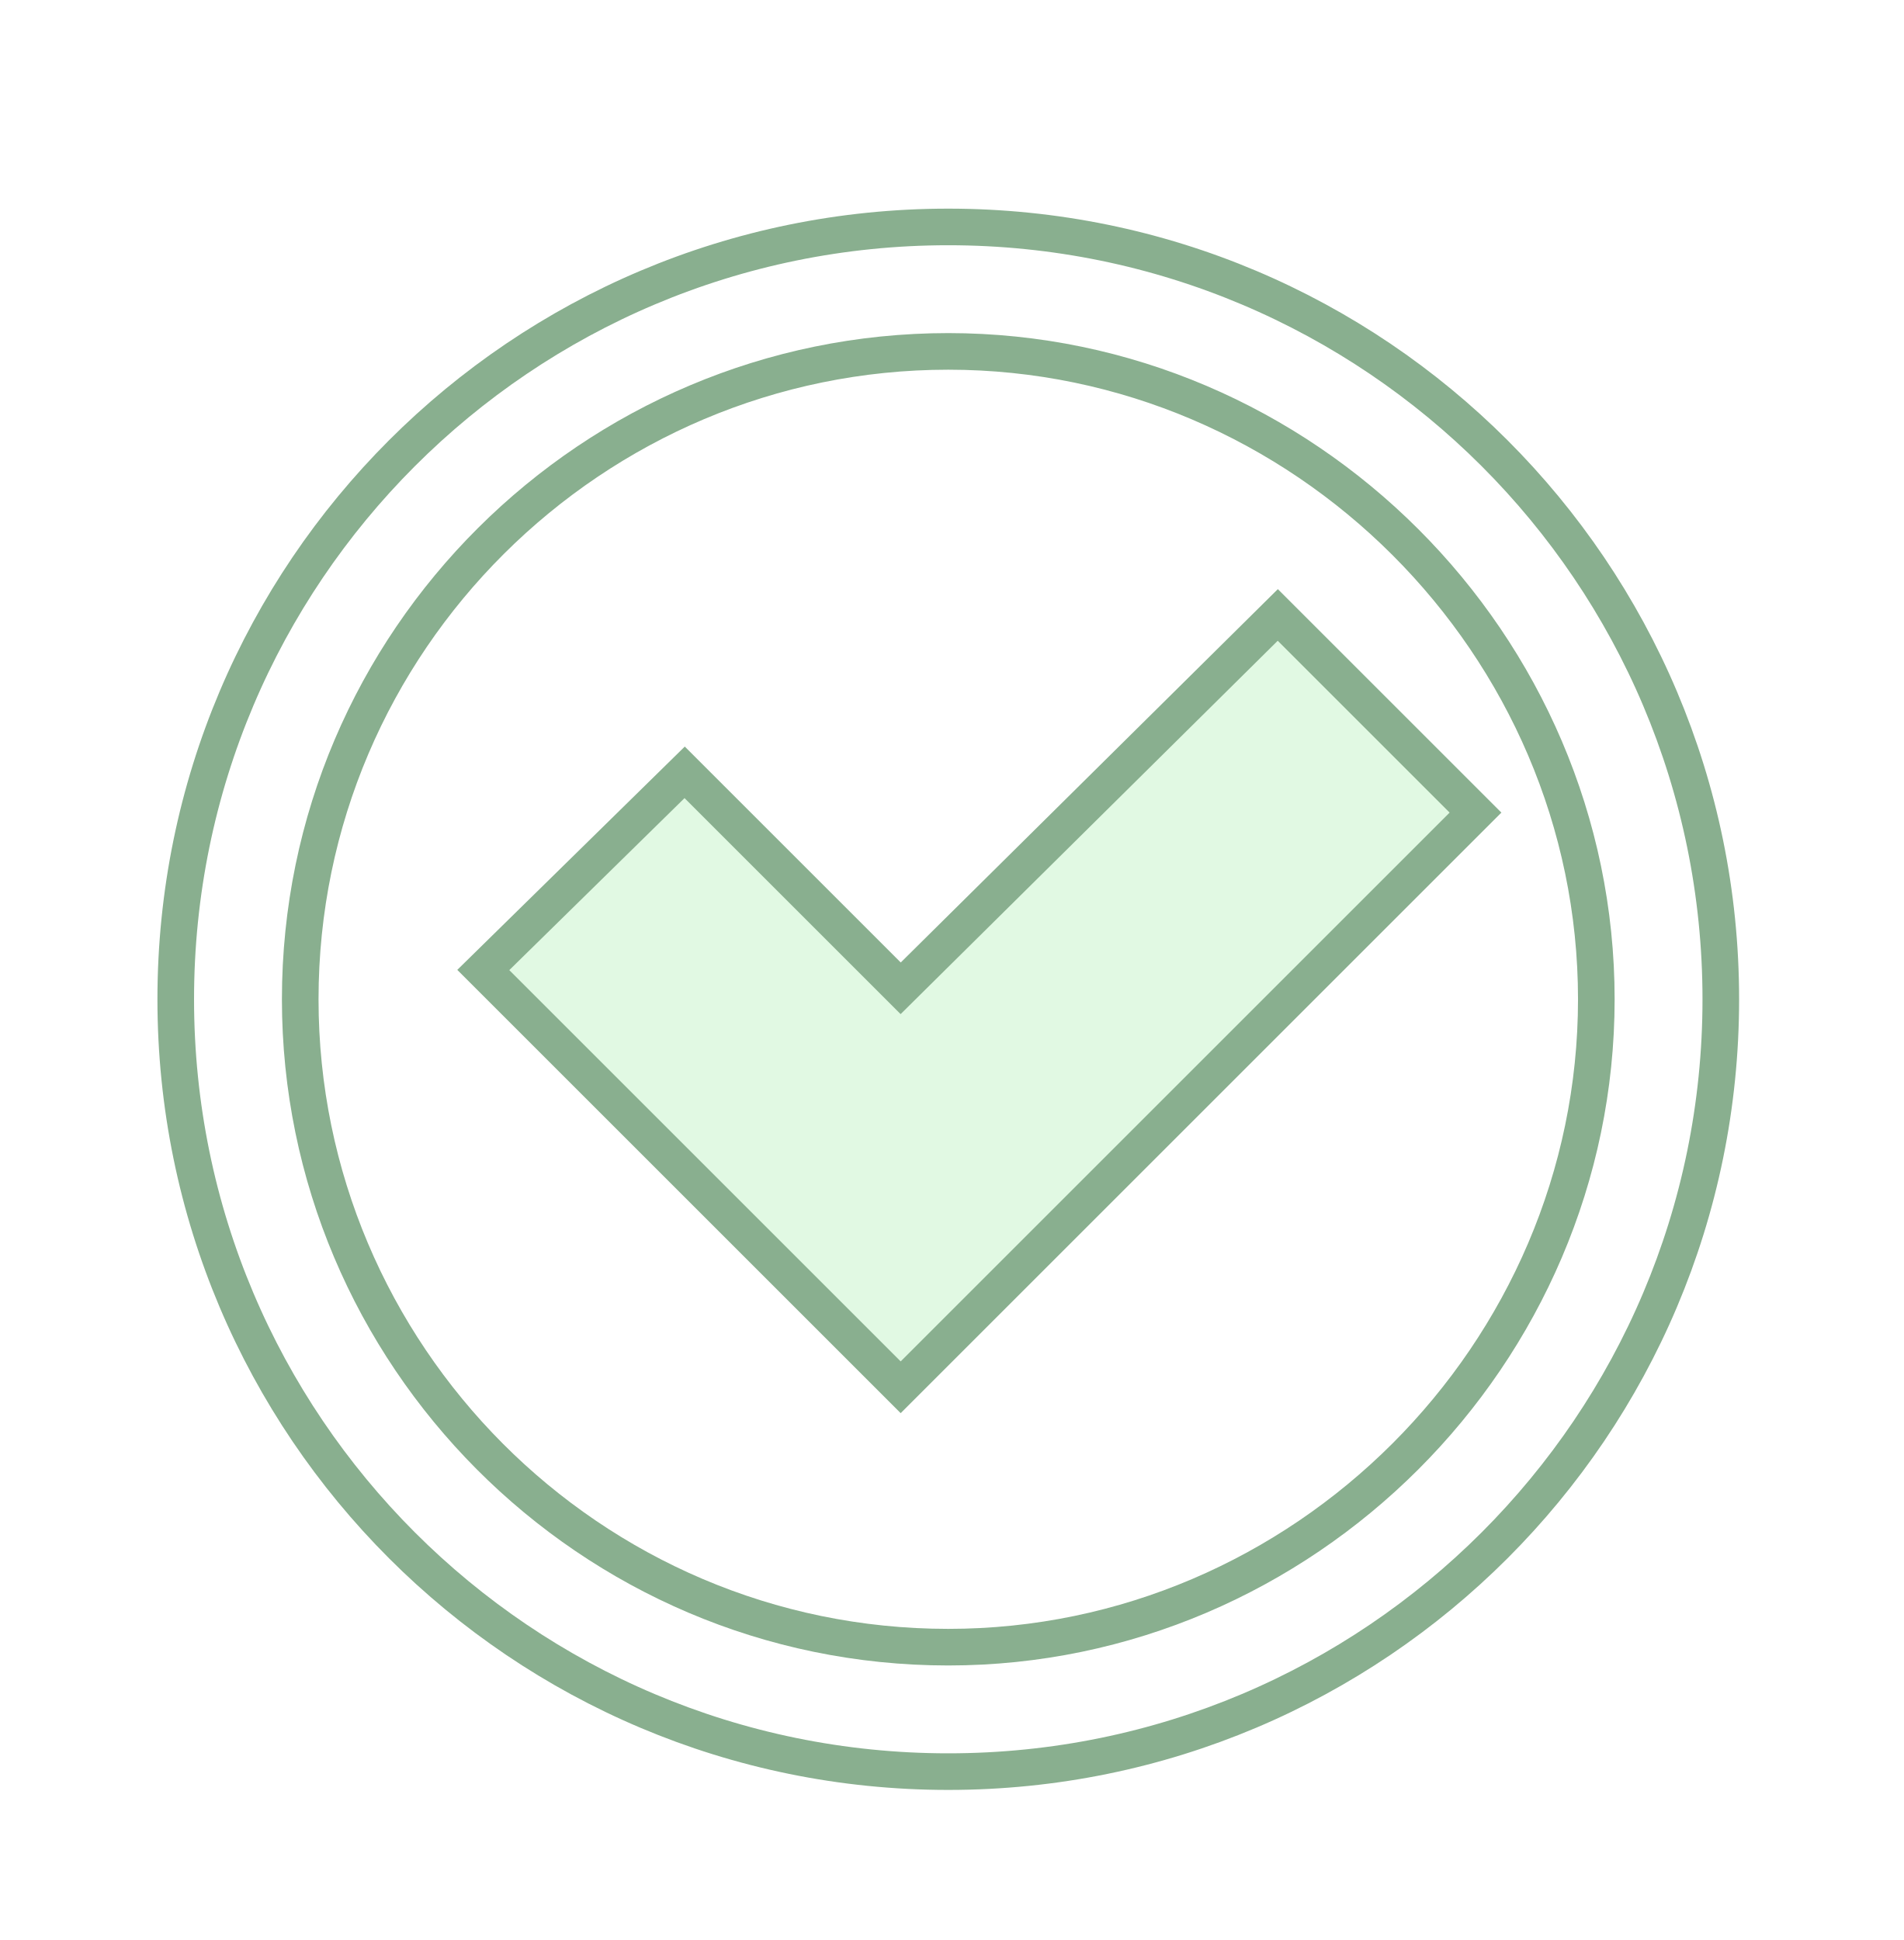
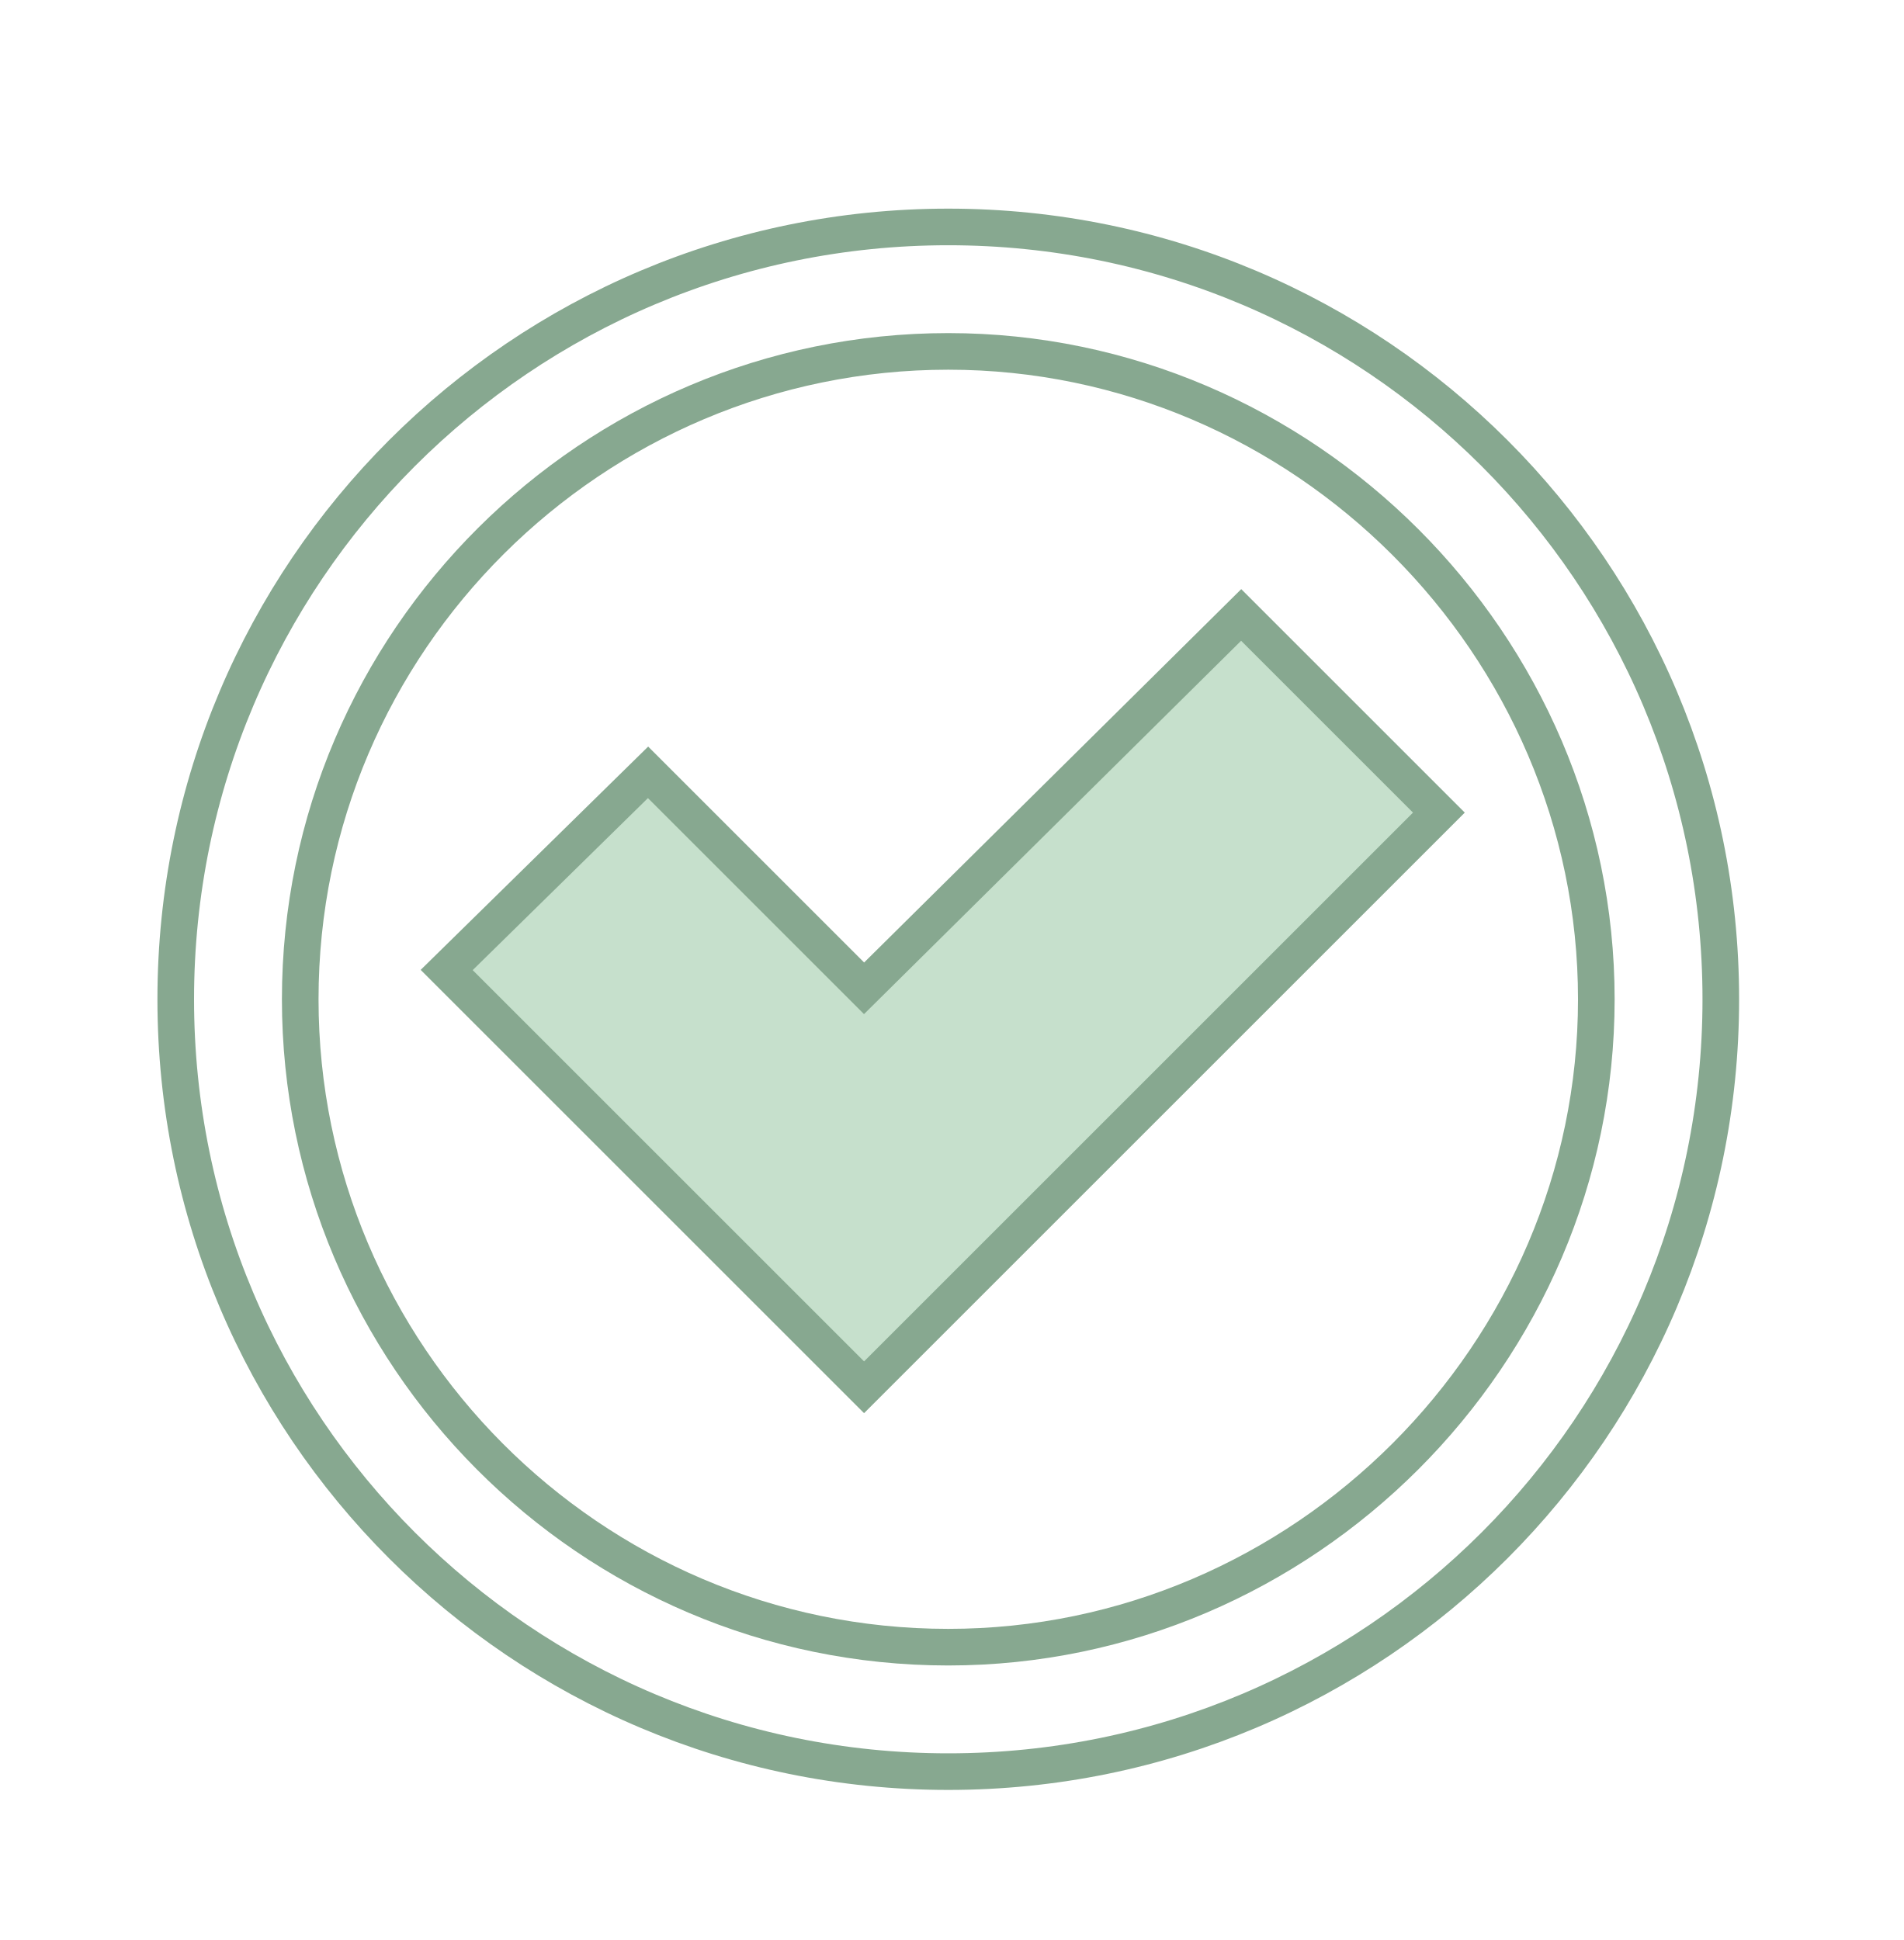
<svg xmlns="http://www.w3.org/2000/svg" version="1.1" id="Layer_1" x="0px" y="0px" viewBox="0 0 52 53" style="enable-background:new 0 0 52 53;" xml:space="preserve">
  <style type="text/css">
- 	.st0{fill:none;stroke:#89AF8F;stroke-miterlimit:10;}
- 	.st1{fill:#E1F9E3;stroke:#89AF8F;stroke-miterlimit:10;}
- 	.st2{fill:none;stroke:#89AF8F;stroke-linecap:round;stroke-linejoin:round;stroke-miterlimit:10;}
+ 	.st0{fill:none;stroke:#87A890;stroke-miterlimit:10;}
+ 	.st1{fill:#C6E0CC;stroke:#87A890;stroke-miterlimit:10;}
</style>
  <circle class="st0" cx="25.9" cy="27.3" r="21.1" />
-   <polygon class="st1" points="24.6,27 18.7,21.1 13.2,26.5 24.6,37.9 40.3,22.2 34.9,16.8 " />
-   <path class="st2" d="M25.9,45c-9.8,0-17.7-8-17.7-17.7c0-9.8,8-17.7,17.7-17.7s17.7,8,17.7,17.7C43.6,37,35.6,45,25.9,45z" />
+   <polygon class="st1" points="23.6,27 17.7,21.1 12.2,26.5 23.6,37.9 39.3,22.2 33.9,16.8 " />
+   <path class="st0" d="M25.9,45c-9.8,0-17.7-8-17.7-17.7c0-9.8,8-17.7,17.7-17.7s17.7,8,17.7,17.7S35.6,45,25.9,45z" />
</svg>
